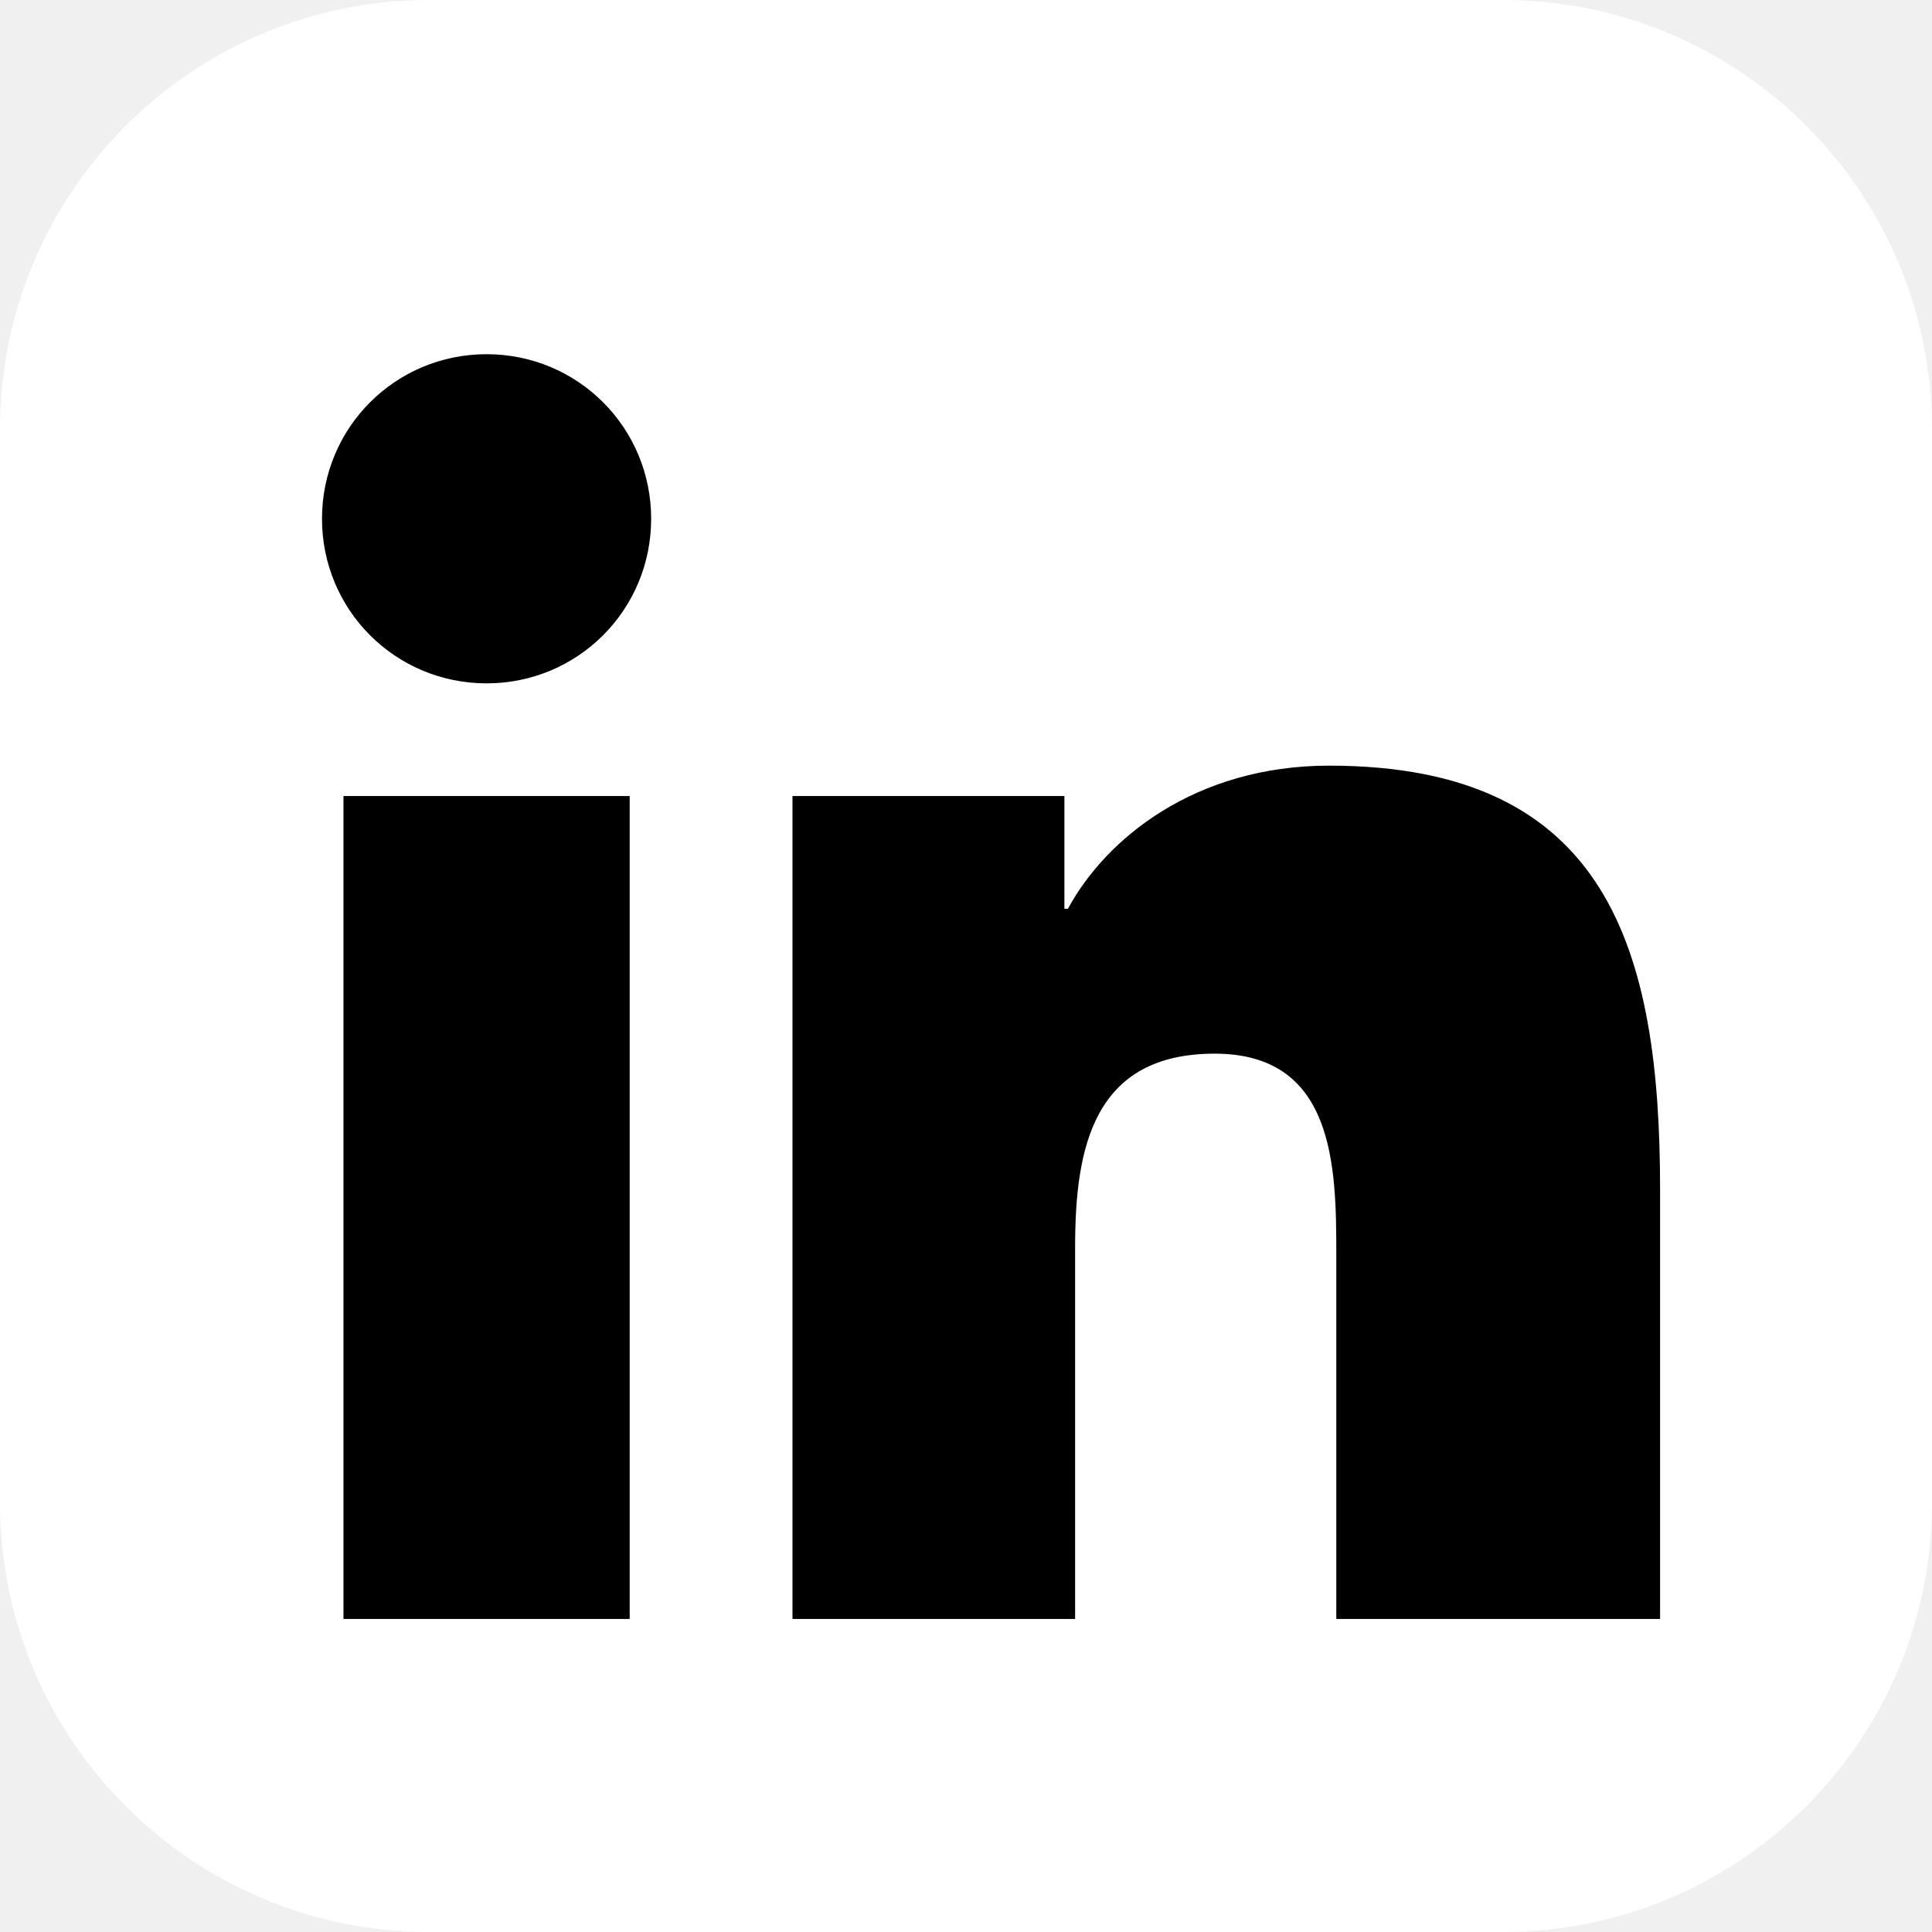
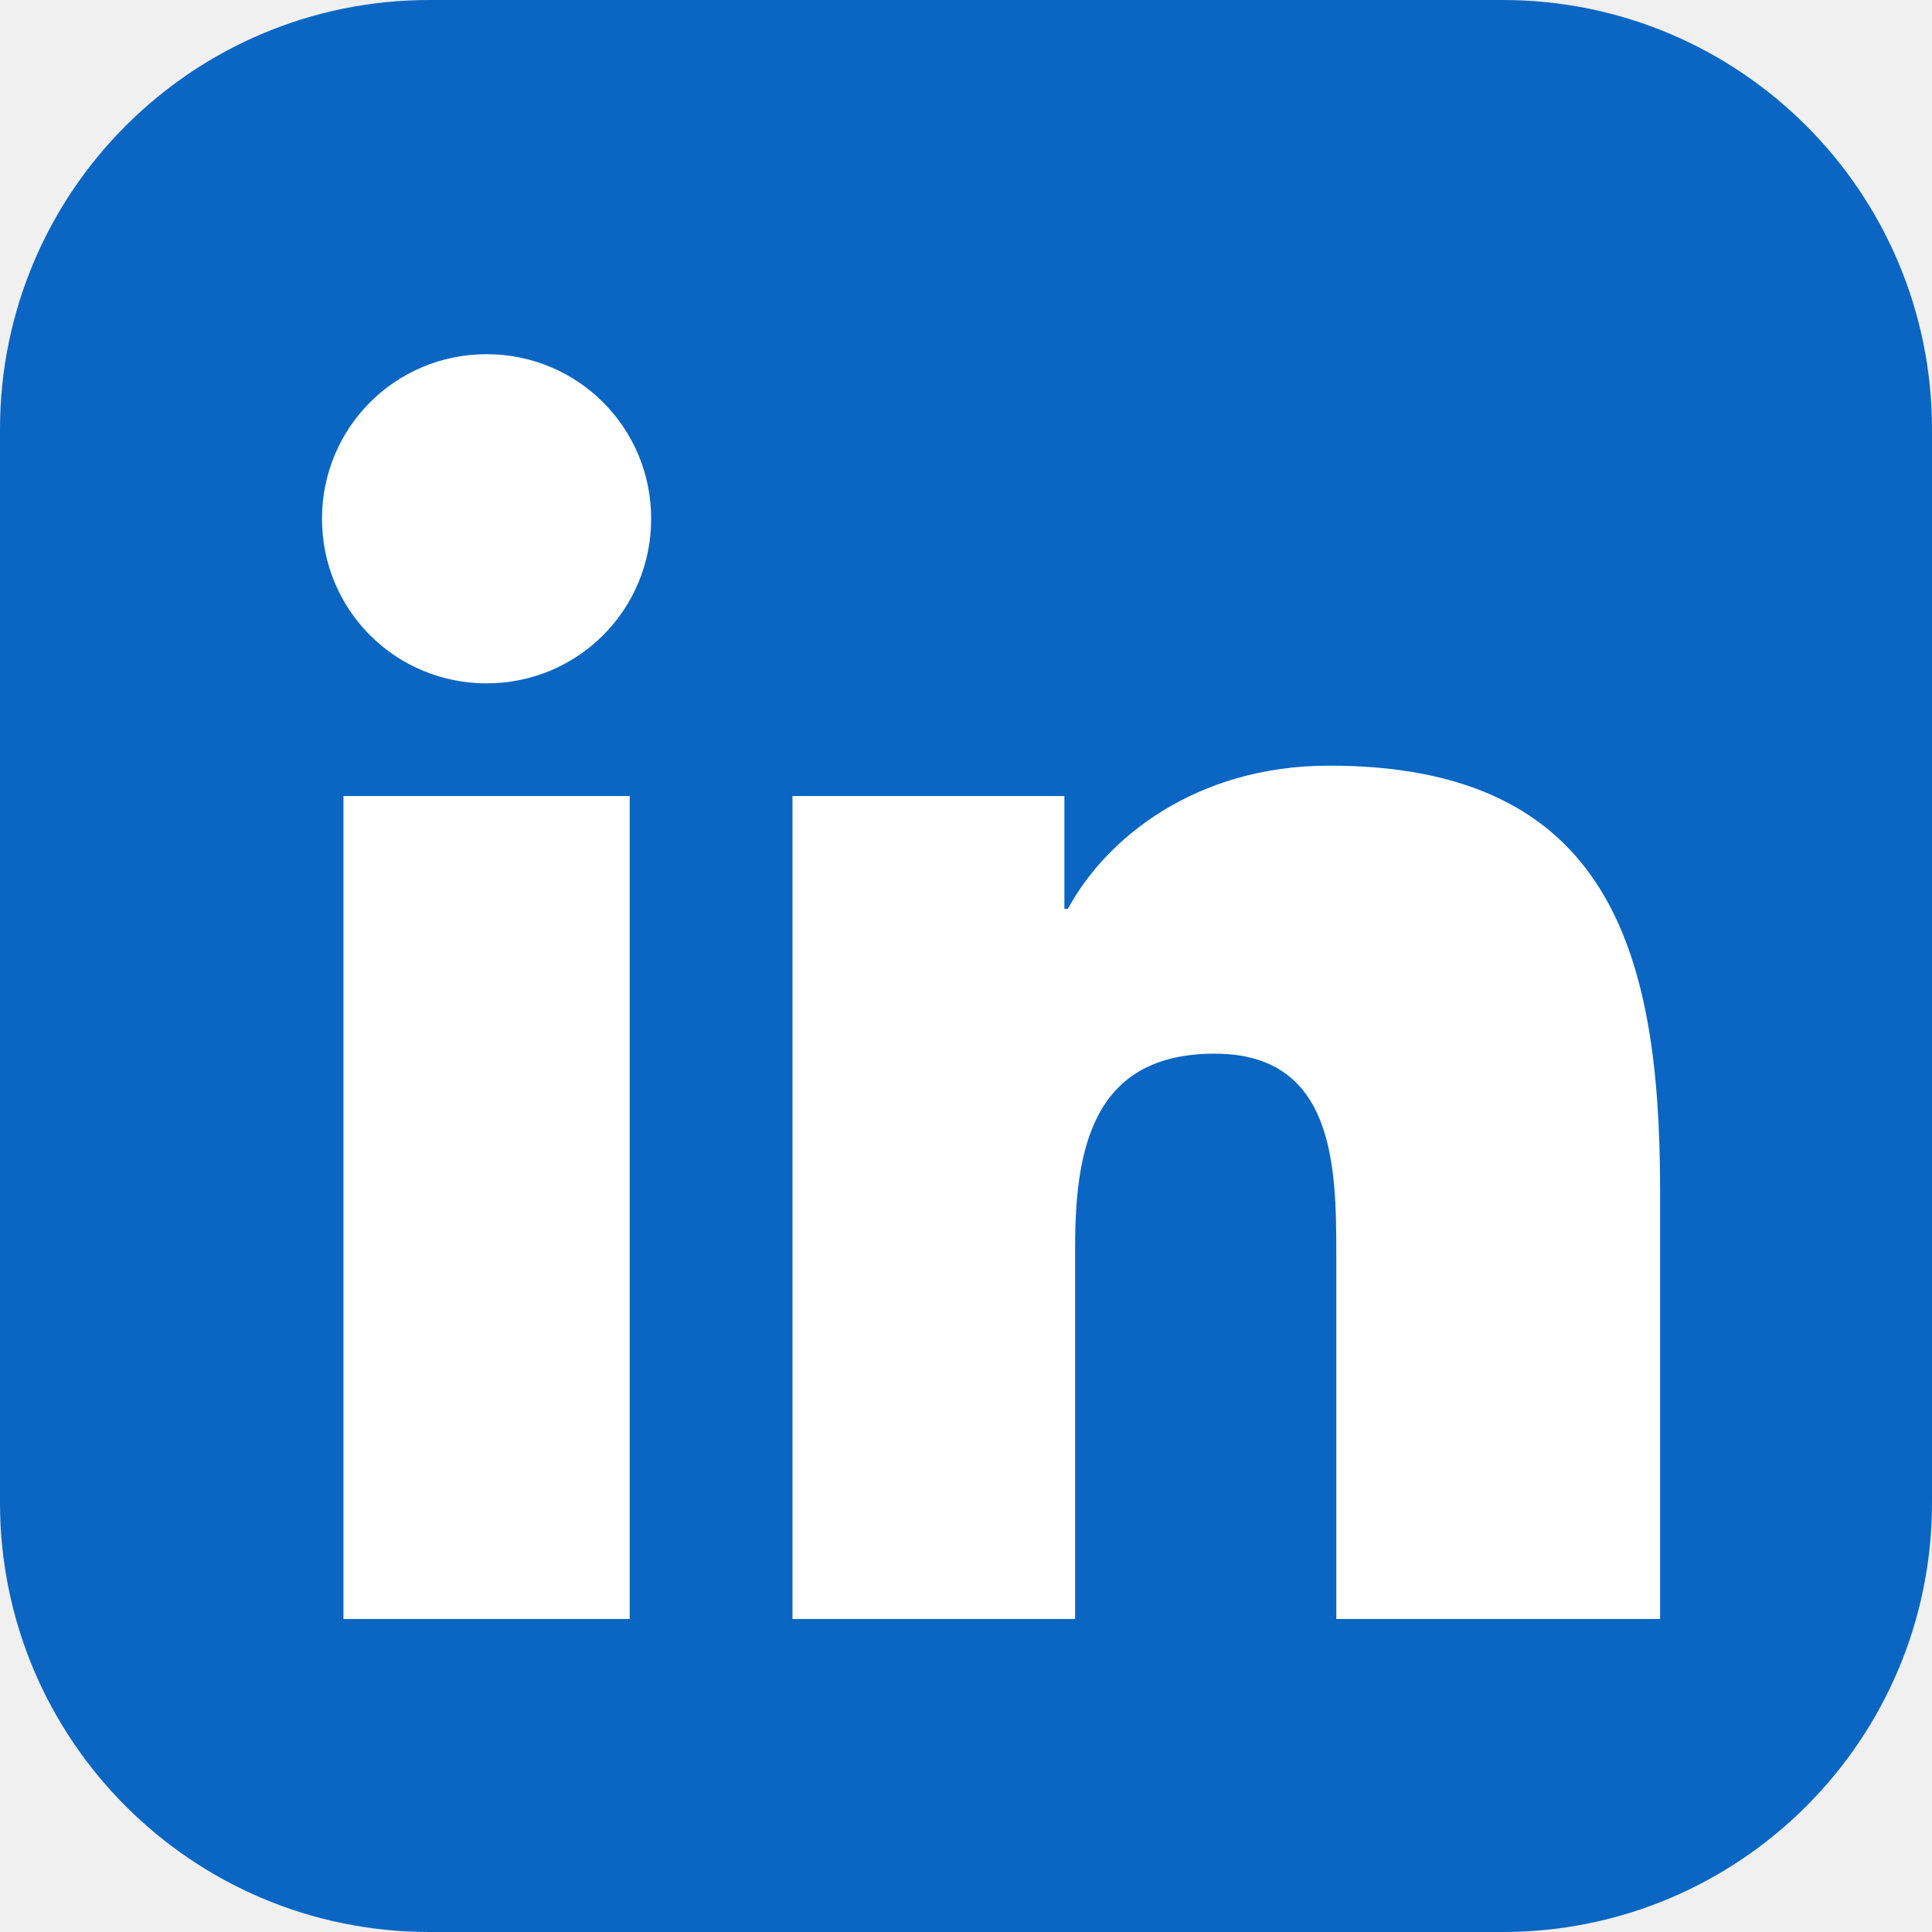
<svg xmlns="http://www.w3.org/2000/svg" width="108" height="108" viewBox="0 0 108 108">
  <g>
-     <rect width="108" height="108" rx="24" fill="#fff" />
-     <path d="M90.5 90.5h-15.8V70.1c0-4.9-.1-11.2-6.8-11.2-6.8 0-7.8 5.3-7.8 10.8v20.8H44.3V44.5h15.2v6.3h.2c2.1-3.9 7.1-8 14.6-8 15.6 0 18.5 10.3 18.5 23.7v24zM27.2 38.2c-5.1 0-9.2-4.1-9.2-9.2s4.1-9.2 9.2-9.2 9.2 4.1 9.2 9.2-4.1 9.2-9.2 9.2zm8 52.3H19.2V44.5h16v46z" fill="#000" />
+     <rect width="108" height="108" rx="24" fill="#0A66C2" />
+     <path d="M90.5 90.5h-15.8V70.1c0-4.9-.1-11.2-6.8-11.2-6.8 0-7.8 5.3-7.8 10.8v20.8H44.3V44.5h15.2v6.3h.2c2.1-3.9 7.1-8 14.6-8 15.6 0 18.5 10.3 18.5 23.7v24zM27.2 38.2c-5.1 0-9.2-4.1-9.2-9.2s4.1-9.2 9.2-9.2 9.2 4.1 9.2 9.2-4.1 9.2-9.2 9.2zm8 52.3H19.2V44.5h16v46z" fill="#fff" />
  </g>
</svg>
